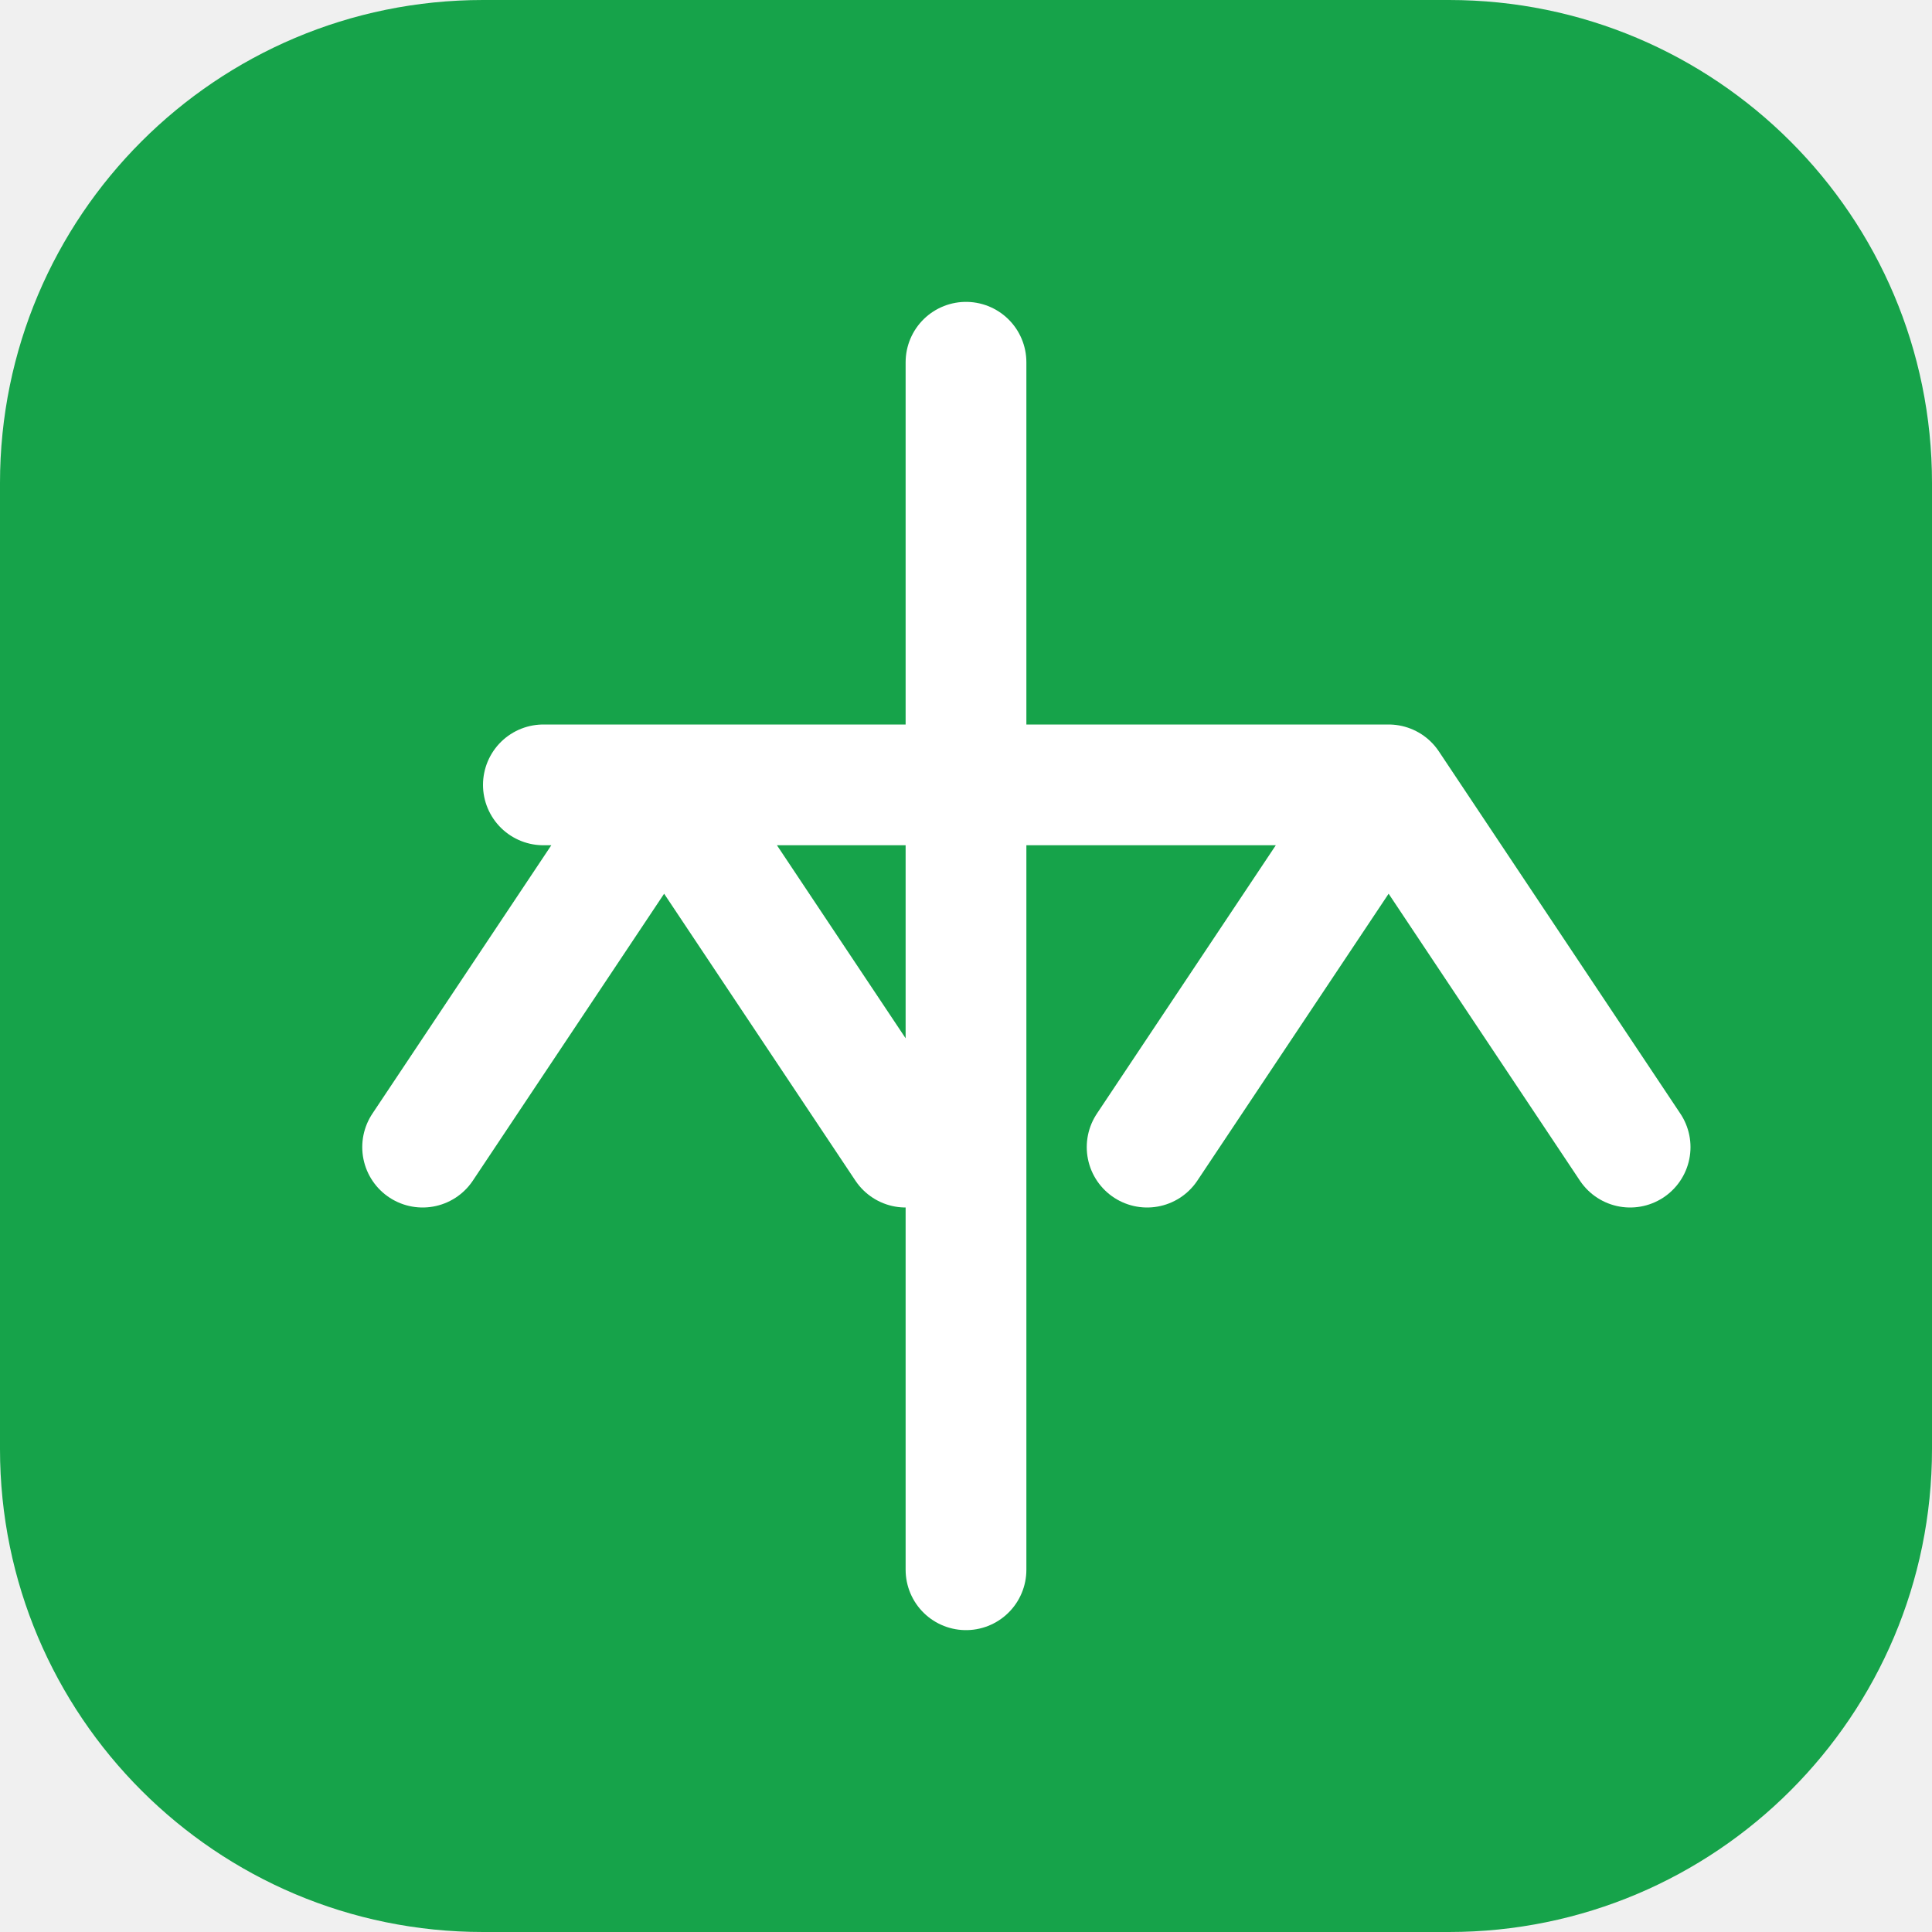
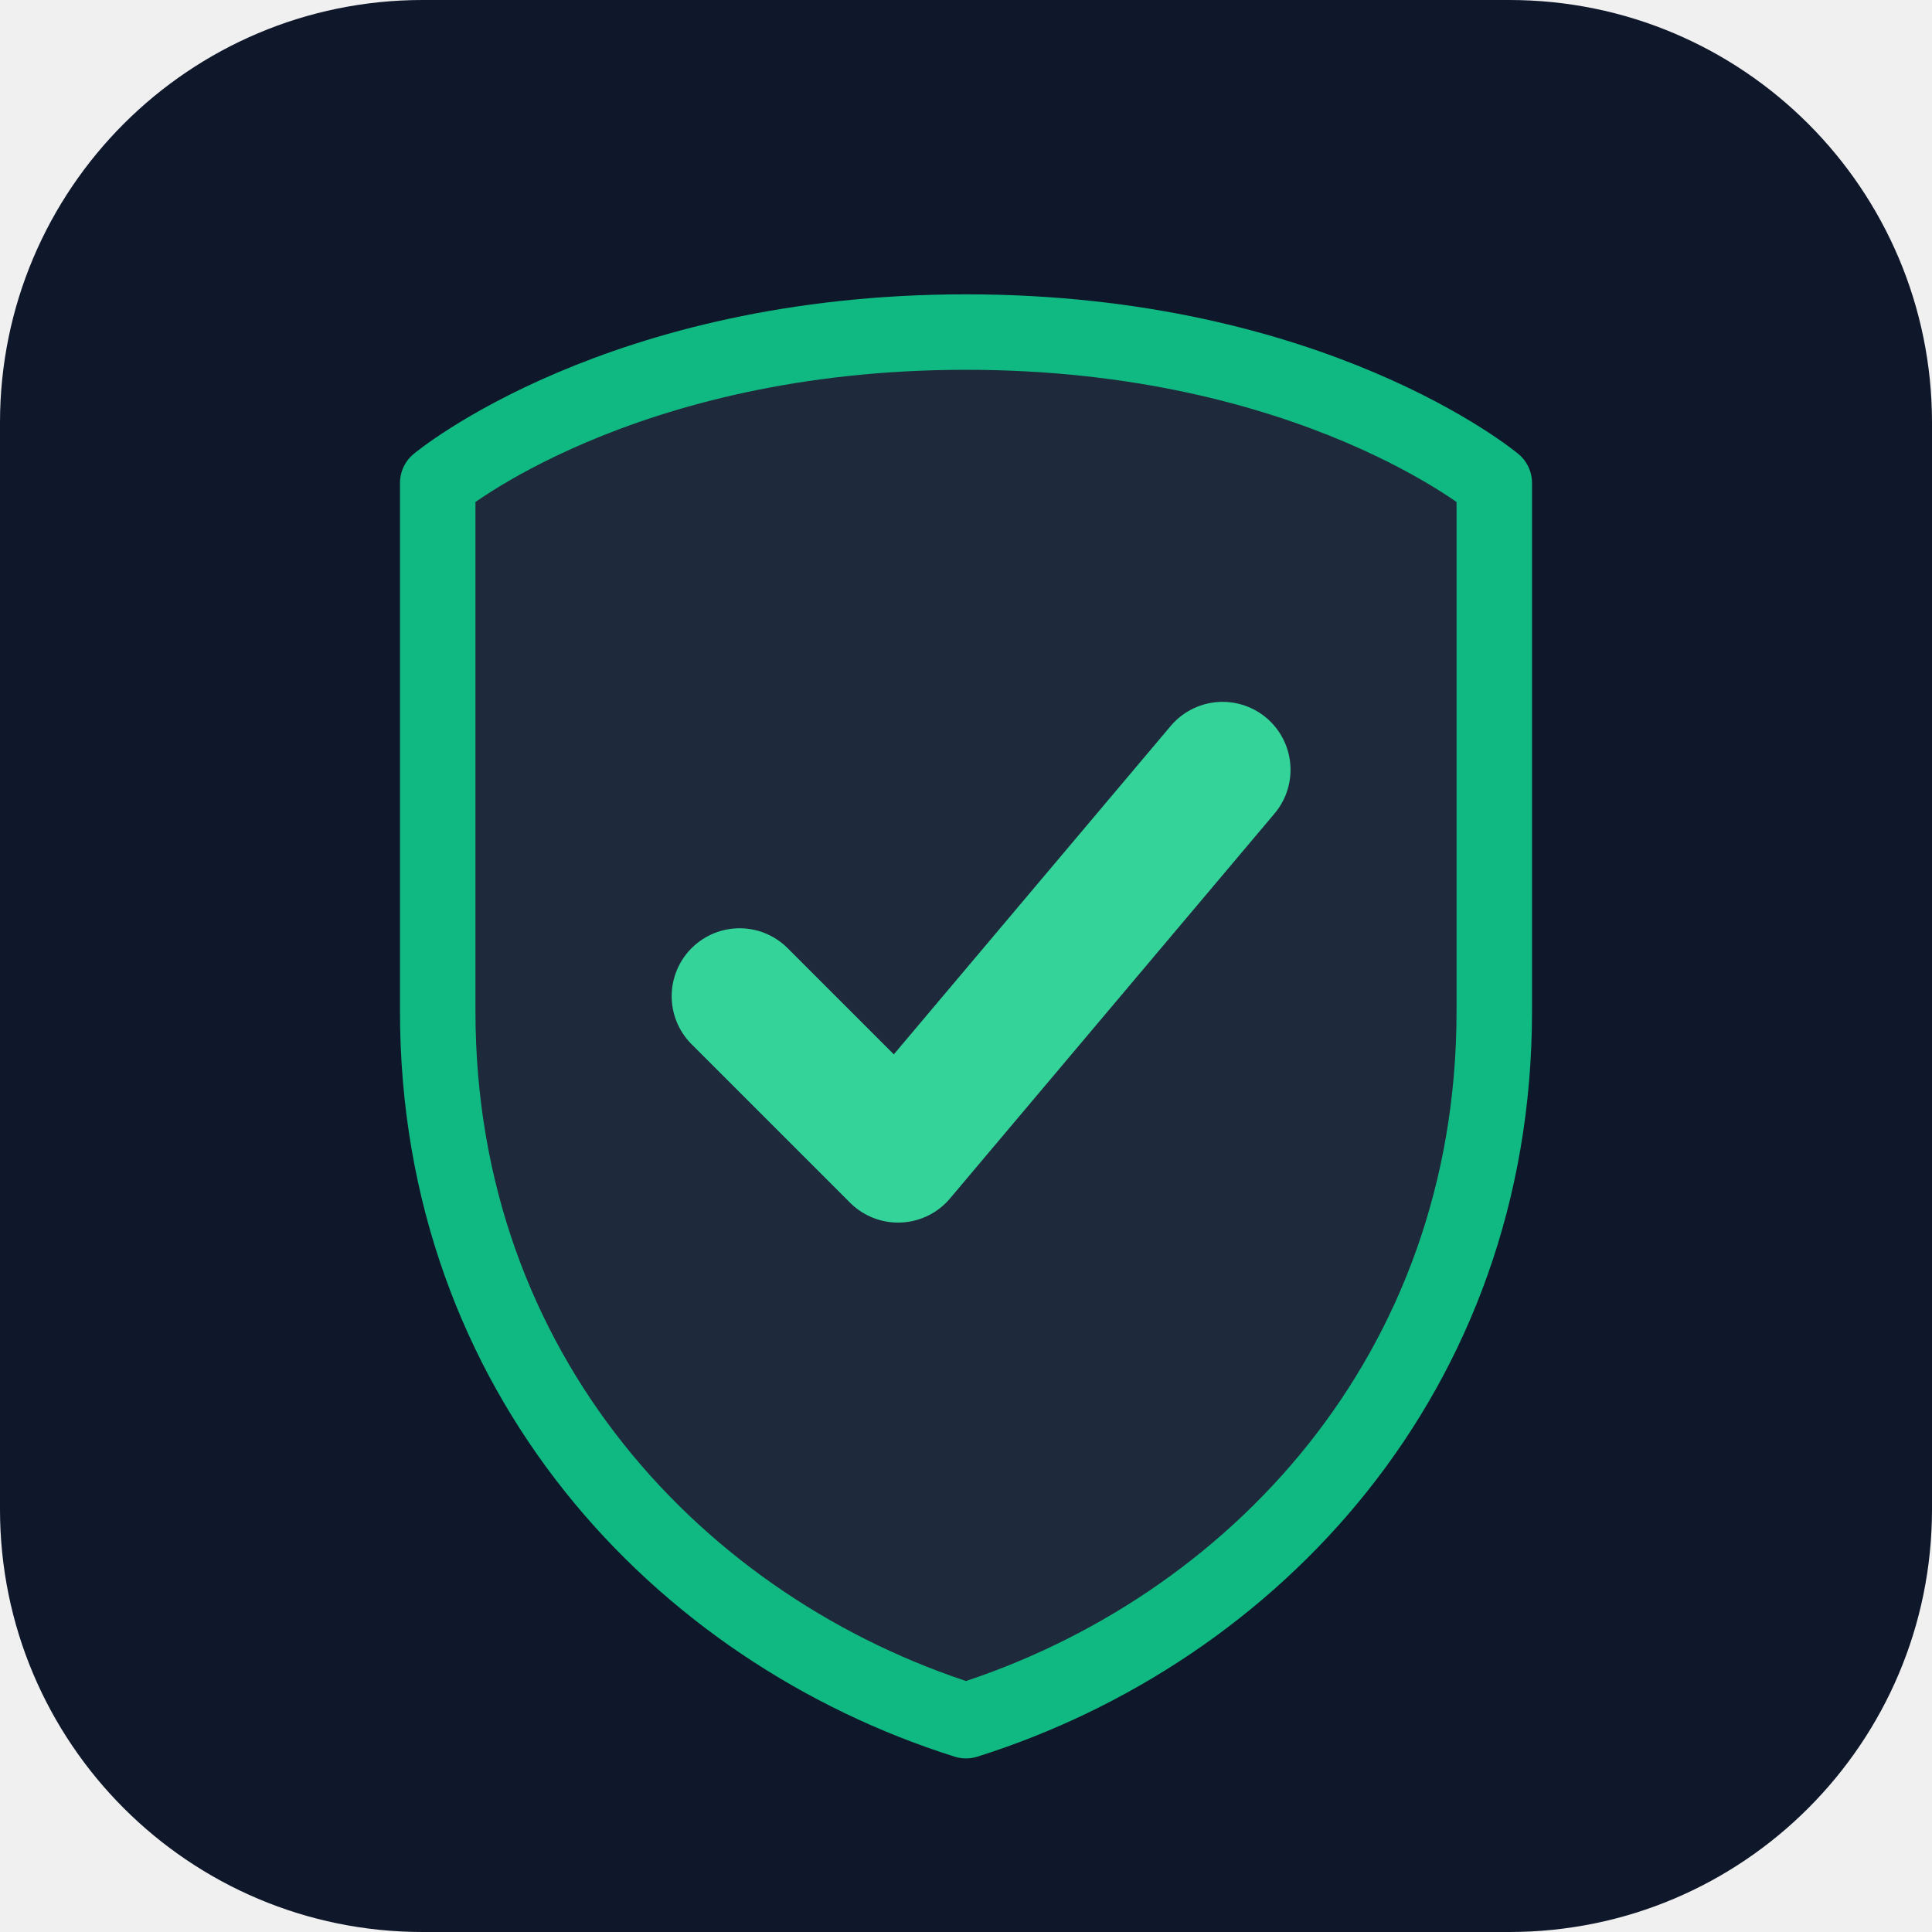
- <svg xmlns="http://www.w3.org/2000/svg" viewBox="0 0 32 32" fill="none">
-   <rect width="32" height="32" rx="8" fill="#16a34a" />
-   <path d="M16 6v20M9 13h14M7 19l4-6 4 6M19 19l4-6 4 6" stroke="#ffffff" stroke-width="2" stroke-linecap="round" stroke-linejoin="round" />
+ <svg xmlns="http://www.w3.org/2000/svg" viewBox="0 0 512 512" fill="none">
+   <rect width="512" height="512" rx="112" fill="#0f172a" />
+   <path d="M 256 88 C 348 88 396 128 396 128 V 268 C 396 364 332 432 256 456 C 180 432 116 364 116 268 V 128 C 116 128 164 88 256 88 Z" fill="#1e293b" stroke="#10b981" stroke-width="20" stroke-linejoin="round" />
+   <path d="M 196 264 L 238 306 L 324 204" stroke="#34d399" stroke-width="36" stroke-linecap="round" stroke-linejoin="round" />
</svg>
